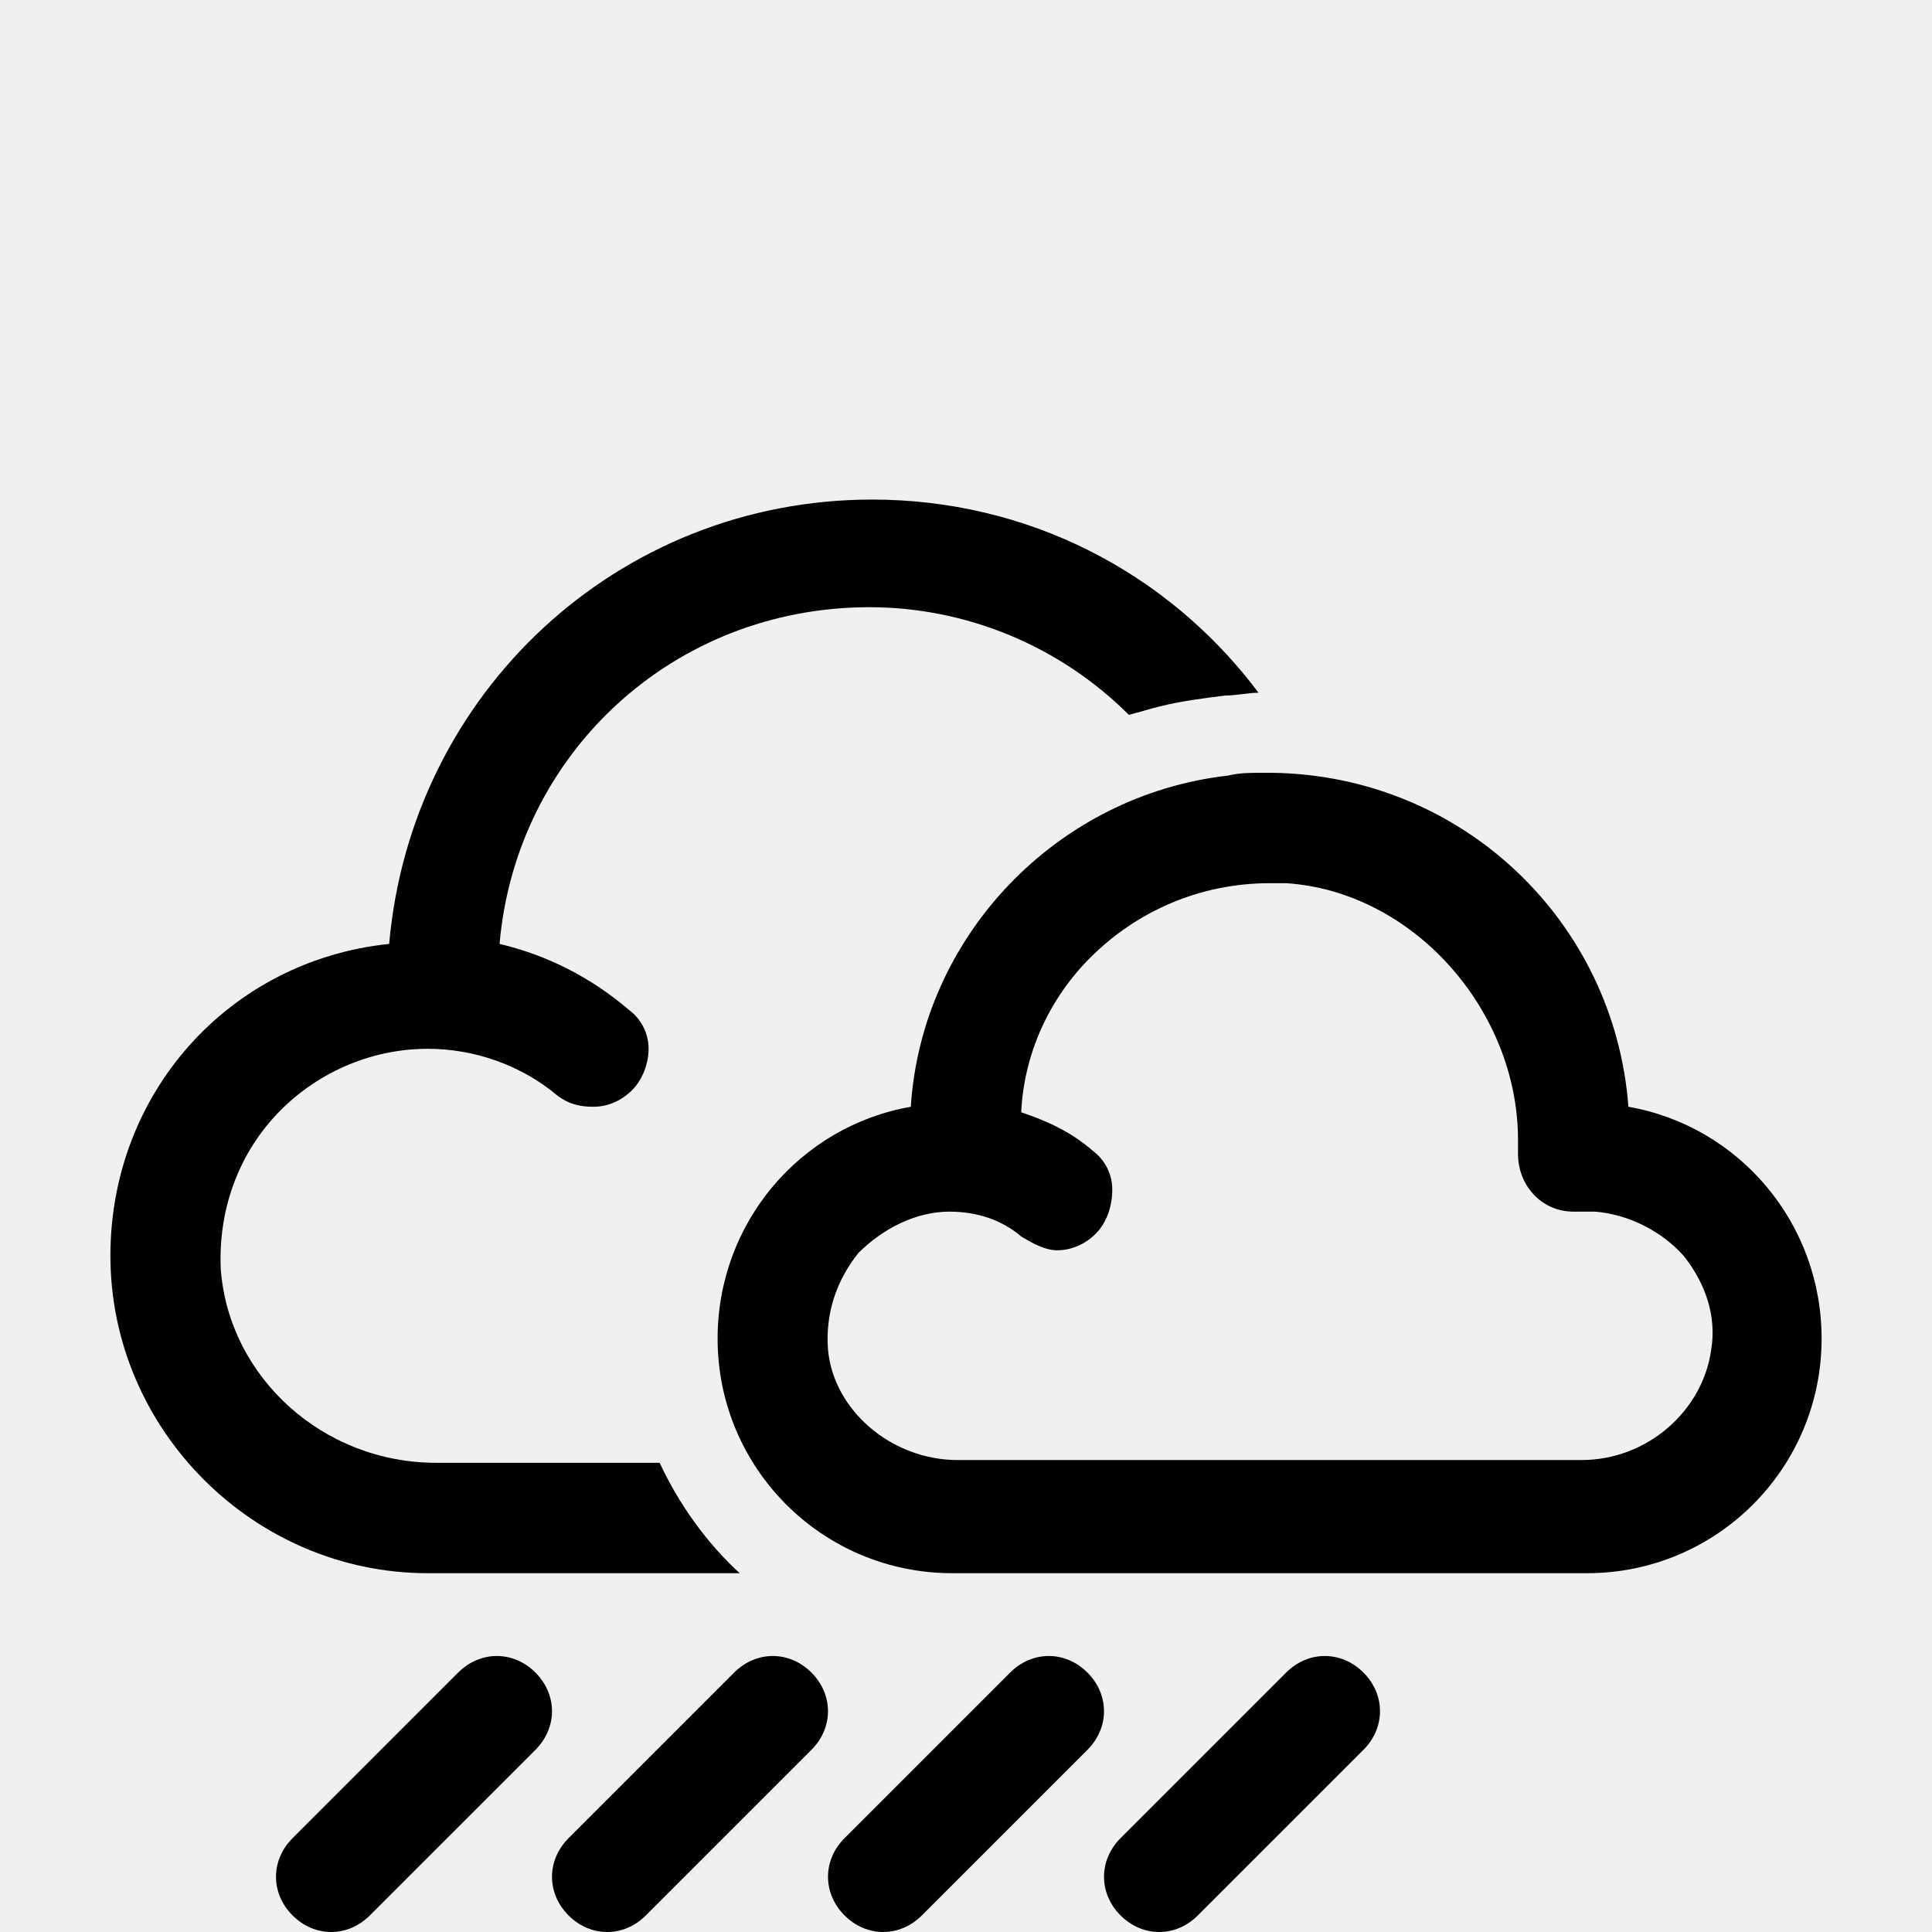
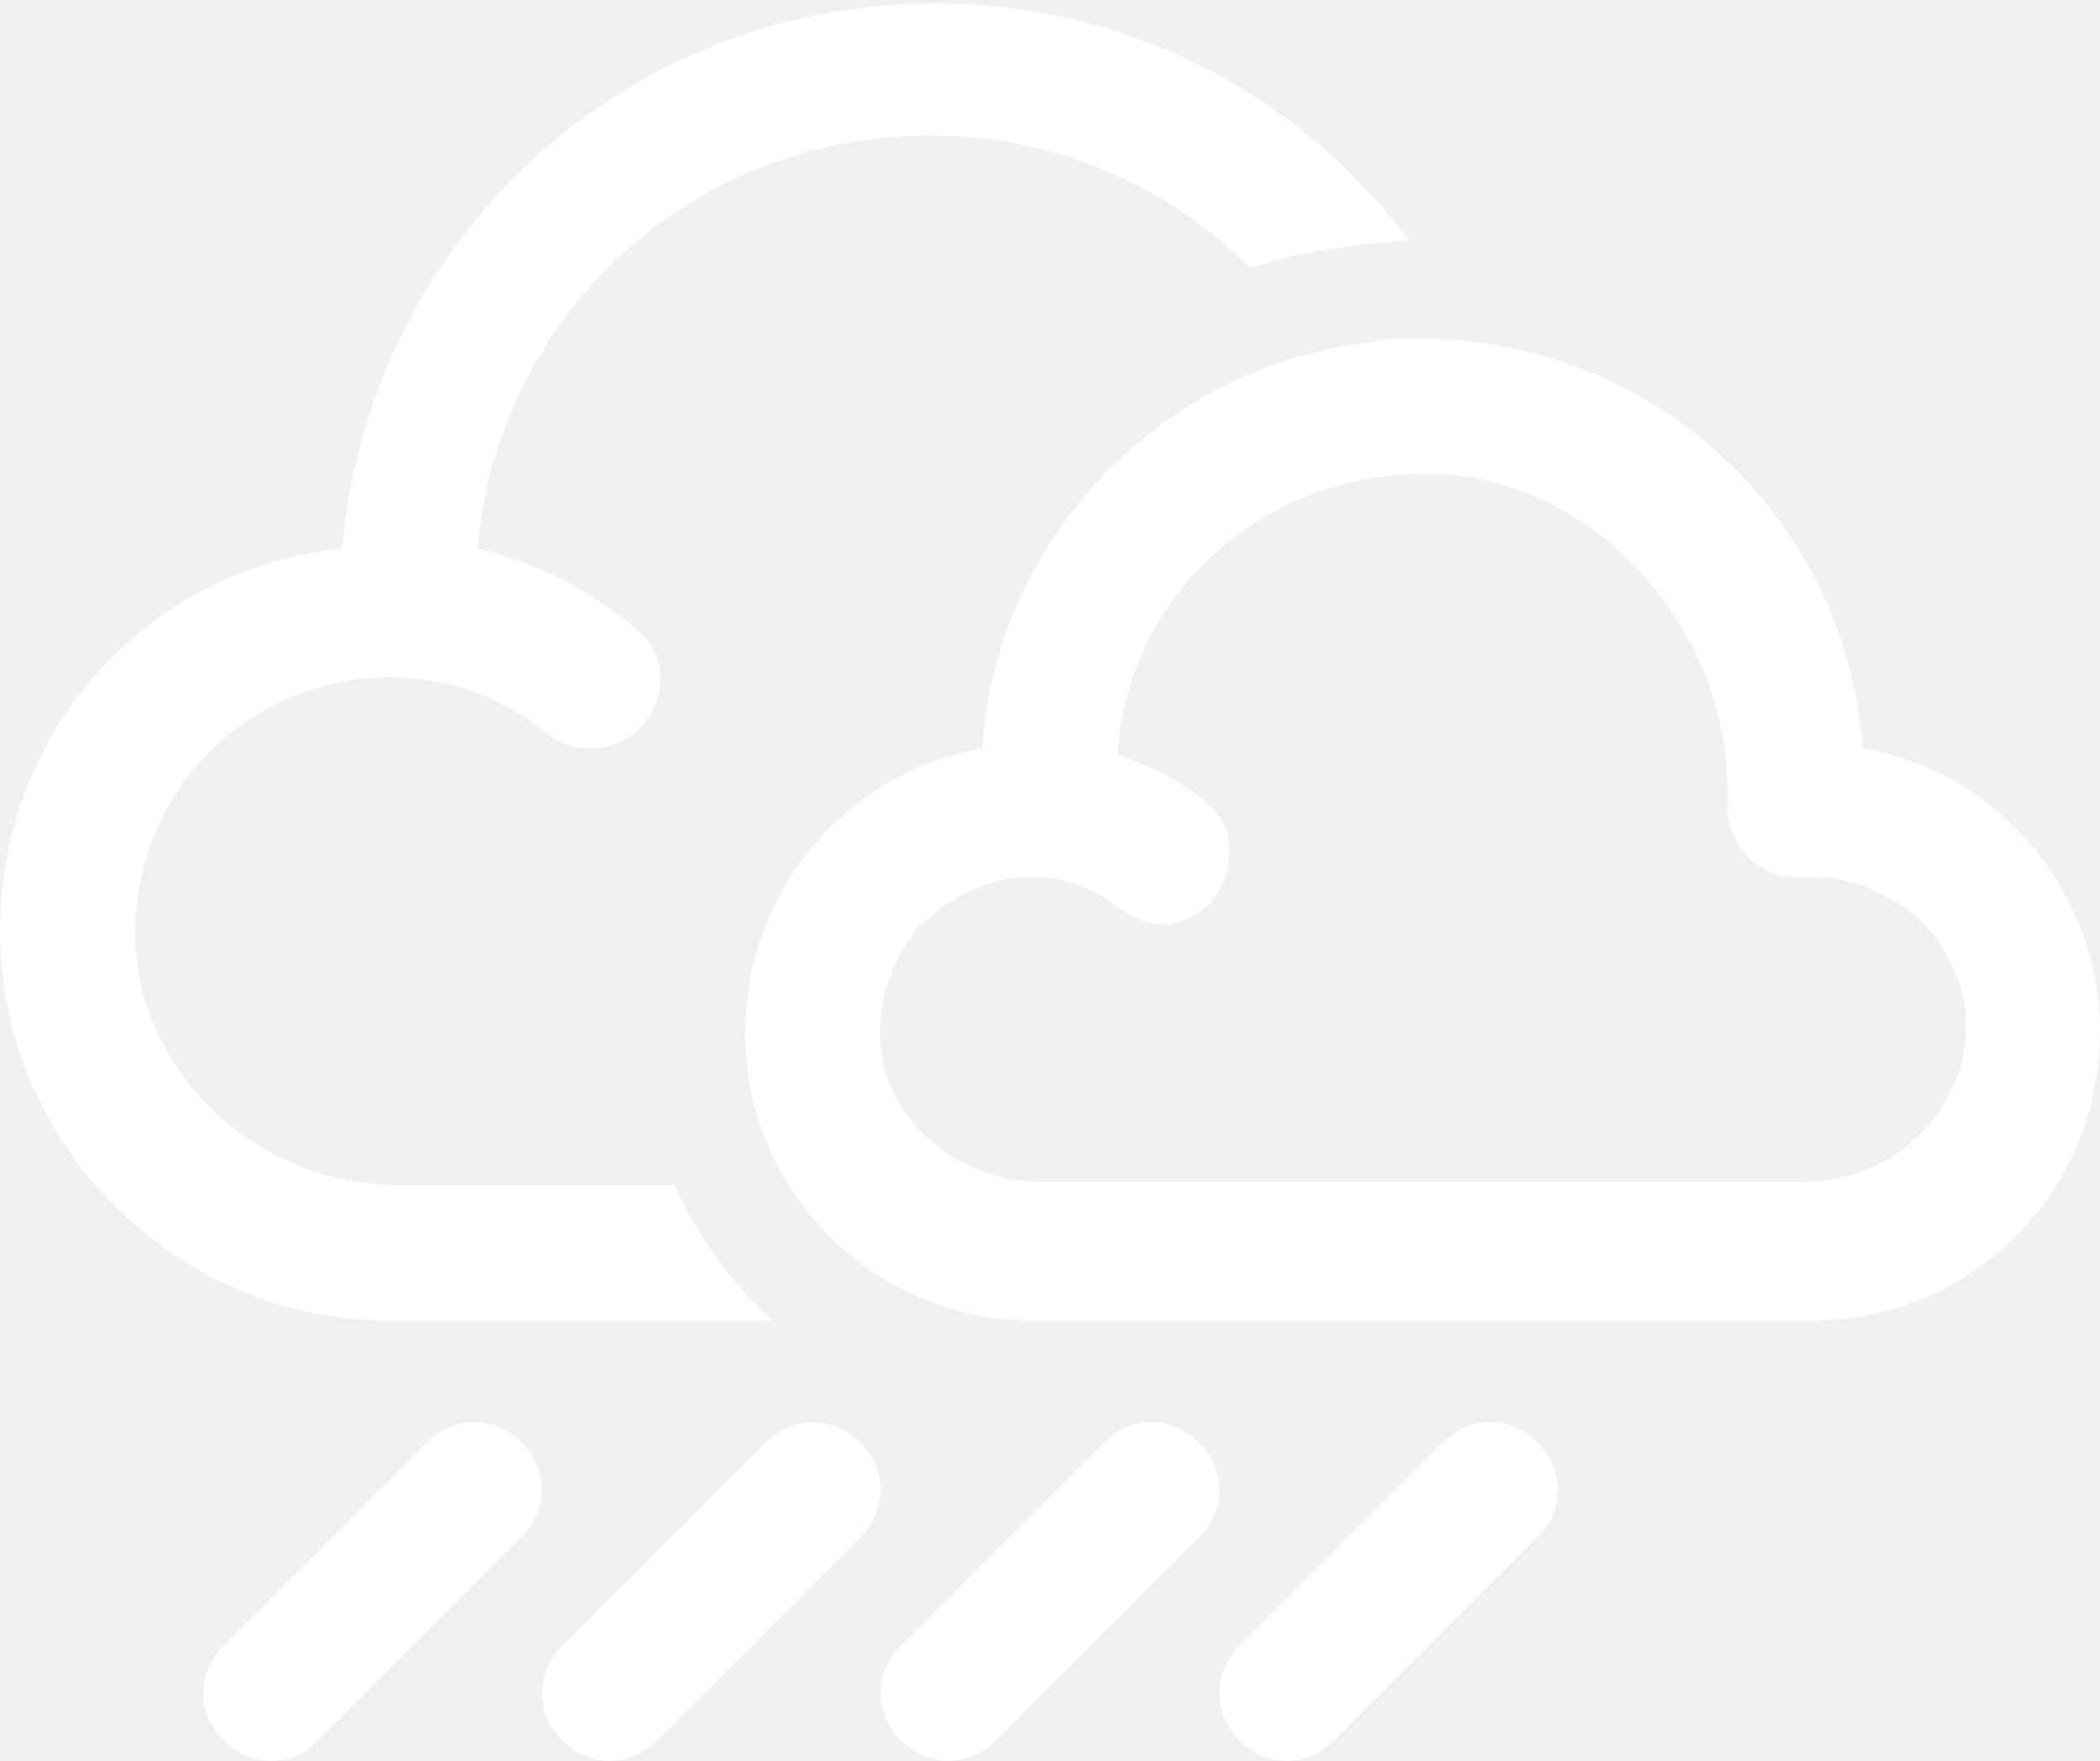
- <svg xmlns="http://www.w3.org/2000/svg" version="1.1" id="Set_Iconos" x="0px" y="0px" viewBox="0 0 70 70" style="enable-background:new 0 0 70 70;" xml:space="preserve">
-   <g>
-     <path d="M19.4,60.6C19,60.2,18.5,60,18,60s-1,0.2-1.4,0.6l-6,6C10.2,67,10,67.5,10,68s0.2,1,0.6,1.4C11,69.8,11.5,70,12,70   c0.5,0,1-0.2,1.4-0.6l6-6C20.2,62.6,20.2,61.4,19.4,60.6z" />
-     <path d="M29.4,60.6C29,60.2,28.5,60,28,60s-1,0.2-1.4,0.6l-6,6C20.2,67,20,67.5,20,68s0.2,1,0.6,1.4C21,69.8,21.5,70,22,70   c0.5,0,1-0.2,1.4-0.6l6-6C30.2,62.6,30.2,61.4,29.4,60.6z" />
-     <path d="M39.4,60.6C39,60.2,38.5,60,38,60s-1,0.2-1.4,0.6l-6,6C30.2,67,30,67.5,30,68s0.2,1,0.6,1.4C31,69.8,31.5,70,32,70   c0.5,0,1-0.2,1.4-0.6l6-6C40.2,62.6,40.2,61.4,39.4,60.6z" />
-     <path d="M49.4,60.6C49,60.2,48.5,60,48,60s-1,0.2-1.4,0.6l-6,6C40.2,67,40,67.5,40,68s0.2,1,0.6,1.4C41,69.8,41.5,70,42,70   c0.5,0,1-0.2,1.4-0.6l6-6C50.2,62.6,50.2,61.4,49.4,60.6z" />
-   </g>
-   <g>
-     <g>
-       <path d="M23.8,53h-8c-4.1,0-7.5-3.1-7.8-7c-0.1-2.1,0.6-4.1,2-5.6c1.4-1.5,3.4-2.4,5.5-2.4c1.7,0,3.4,0.6,4.7,1.7    c0.4,0.3,0.8,0.4,1.3,0.4c0.5,0,1-0.2,1.4-0.6c0.4-0.4,0.6-1,0.6-1.5c0-0.6-0.3-1.1-0.7-1.4c-1.4-1.2-3-2-4.7-2.4    C18.7,27.3,24.4,22,31.5,22c3.5,0,6.9,1.4,9.4,3.9c0.4-0.1,0.7-0.2,1.1-0.3c0.8-0.2,1.6-0.3,2.4-0.4c0.4,0,0.8-0.1,1.2-0.1    c-3.3-4.4-8.4-7-14-7c-9.2,0-16.7,7-17.5,16.1C8.3,34.8,4,39.6,4,45.5C4,51.8,9.2,57,15.5,57h10.2h1.1c-1.2-1.1-2.2-2.5-2.9-4    H23.8z" />
-       <path d="M59,40.1c-0.5-6.7-6-12-12.9-12.1c0,0-0.1,0-0.1,0c-0.1,0-0.1,0-0.2,0l-0.1,0c-0.4,0-0.8,0-1.2,0.1    c-6.2,0.7-11.1,5.8-11.5,12c-4,0.7-7,4.2-7,8.4c0,4.7,3.8,8.5,8.5,8.5h23c4.7,0,8.5-3.8,8.5-8.5C66,44.3,63,40.8,59,40.1z     M38.3,45.3c0.5,0,1-0.2,1.4-0.6c0.4-0.4,0.6-1,0.6-1.6c0-0.6-0.3-1.1-0.7-1.4c-0.8-0.7-1.7-1.1-2.6-1.4c0.1-2.1,1-4.1,2.5-5.6    c1.7-1.7,4-2.7,6.5-2.7c0.2,0,0.4,0,0.6,0c4.6,0.3,8.4,4.6,8.4,9.3v0.5c0,1.2,0.9,2.1,2,2.1c0.4,0,0.7,0,0.8,0    c1.2,0.1,2.4,0.7,3.2,1.6c0.8,1,1.2,2.2,1,3.4c-0.3,2.2-2.3,4-4.7,4H34.7c-2.4,0-4.5-1.8-4.7-4c-0.1-1.3,0.3-2.5,1.1-3.5    c0.9-0.9,2.1-1.5,3.3-1.5c1,0,1.9,0.3,2.6,0.9C37.5,45.1,37.9,45.3,38.3,45.3z" />
+ <svg xmlns="http://www.w3.org/2000/svg" width="62px" height="52px" viewBox="0 0 62 52" version="1.1">
+   <g id="Page-1" stroke="none" stroke-width="1" fill="none" fill-rule="evenodd">
+     <g id="09d" fill="#FFFFFF" fill-rule="nonzero">
+       <g id="Group" transform="translate(6, 42)">
+         <path d="M9.4,0.6 C9,0.2 8.5,0 8,0 C7.5,0 7,0.2 6.6,0.6 L0.6,6.6 C0.2,7 0,7.5 0,8 C0,8.5 0.2,9 0.6,9.4 C1,9.8 1.5,10 2,10 C2.5,10 3,9.8 3.4,9.4 L9.4,3.4 C10.2,2.6 10.2,1.4 9.4,0.6 Z" id="Path" />
+         <path d="M19.4,0.6 C19,0.2 18.5,0 18,0 C17.5,0 17,0.2 16.6,0.6 L10.6,6.6 C10.2,7 10,7.5 10,8 C10,8.5 10.2,9 10.6,9.4 C11,9.8 11.5,10 12,10 C12.5,10 13,9.8 13.4,9.4 L19.4,3.4 C20.2,2.6 20.2,1.4 19.4,0.6 Z" id="Path" />
+         <path d="M29.4,0.6 C29,0.2 28.5,0 28,0 C27.5,0 27,0.2 26.6,0.6 L20.6,6.6 C20.2,7 20,7.5 20,8 C20,8.5 20.2,9 20.6,9.4 C21,9.8 21.5,10 22,10 C22.5,10 23,9.8 23.4,9.4 L29.4,3.4 C30.2,2.6 30.2,1.4 29.4,0.6 Z" id="Path" />
+         <path d="M39.4,0.6 C39,0.2 38.5,0 38,0 C37.5,0 37,0.2 36.6,0.6 L30.6,6.6 C30.2,7 30,7.5 30,8 C30,8.5 30.2,9 30.6,9.4 C31,9.8 31.5,10 32,10 C32.5,10 33,9.8 33.4,9.4 L39.4,3.4 C40.2,2.6 40.2,1.4 39.4,0.6 Z" id="Path" />
+       </g>
+       <g id="Group">
+         <path d="M19.8,35 L11.8,35 C7.7,35 4.3,31.9 4,28 C3.9,25.9 4.6,23.9 6,22.4 C7.4,20.9 9.4,20 11.5,20 C13.2,20 14.9,20.6 16.2,21.7 C16.6,22 17,22.1 17.5,22.1 C18,22.1 18.5,21.9 18.9,21.5 C19.3,21.1 19.5,20.5 19.5,20 C19.5,19.4 19.2,18.9 18.8,18.6 C17.4,17.4 15.8,16.6 14.1,16.2 C14.7,9.3 20.4,4 27.5,4 C31,4 34.4,5.4 36.9,7.9 C37.3,7.8 37.6,7.7 38,7.6 C38.8,7.4 39.6,7.3 40.4,7.2 C40.8,7.2 41.2,7.1 41.6,7.1 C38.3,2.7 33.2,0.1 27.6,0.1 C18.4,0.1 10.9,7.1 10.1,16.2 C4.3,16.8 0,21.6 0,27.5 C0,33.8 5.2,39 11.5,39 L21.7,39 L22.8,39 C21.6,37.9 20.6,36.5 19.9,35 L19.8,35 Z" id="Path" />
+         <path d="M55,22.1 C54.5,15.4 49,10.1 42.1,10 C42.1,10 42,10 42,10 C41.9,10 41.9,10 41.8,10 L41.7,10 C41.3,10 40.9,10 40.5,10.1 C34.3,10.8 29.4,15.9 29,22.1 C25,22.8 22,26.3 22,30.5 C22,35.2 25.8,39 30.5,39 L53.5,39 C58.2,39 62,35.2 62,30.5 C62,26.3 59,22.8 55,22.1 Z M34.3,27.3 C34.8,27.3 35.3,27.1 35.7,26.7 C36.1,26.3 36.3,25.7 36.3,25.1 C36.3,24.5 36,24 35.6,23.7 C34.8,23 33.9,22.6 33,22.3 C33.1,20.2 34,18.2 35.5,16.7 C37.2,15 39.5,14 42,14 C42.2,14 42.4,14 42.6,14 C47.2,14.3 51,18.6 51,23.3 L51,23.8 C51,25 51.9,25.9 53,25.9 C53.4,25.9 53.7,25.9 53.8,25.9 C55,26 56.2,26.6 57,27.5 C57.8,28.5 58.2,29.7 58,30.9 C57.7,33.1 55.7,34.9 53.3,34.9 L30.7,34.9 C28.3,34.9 26.2,33.1 26,30.9 C25.9,29.6 26.3,28.4 27.1,27.4 C28,26.5 29.2,25.9 30.4,25.9 C31.4,25.9 32.3,26.2 33,26.8 C33.5,27.1 33.9,27.3 34.3,27.3 Z" id="Shape" />
+       </g>
    </g>
  </g>
</svg>
